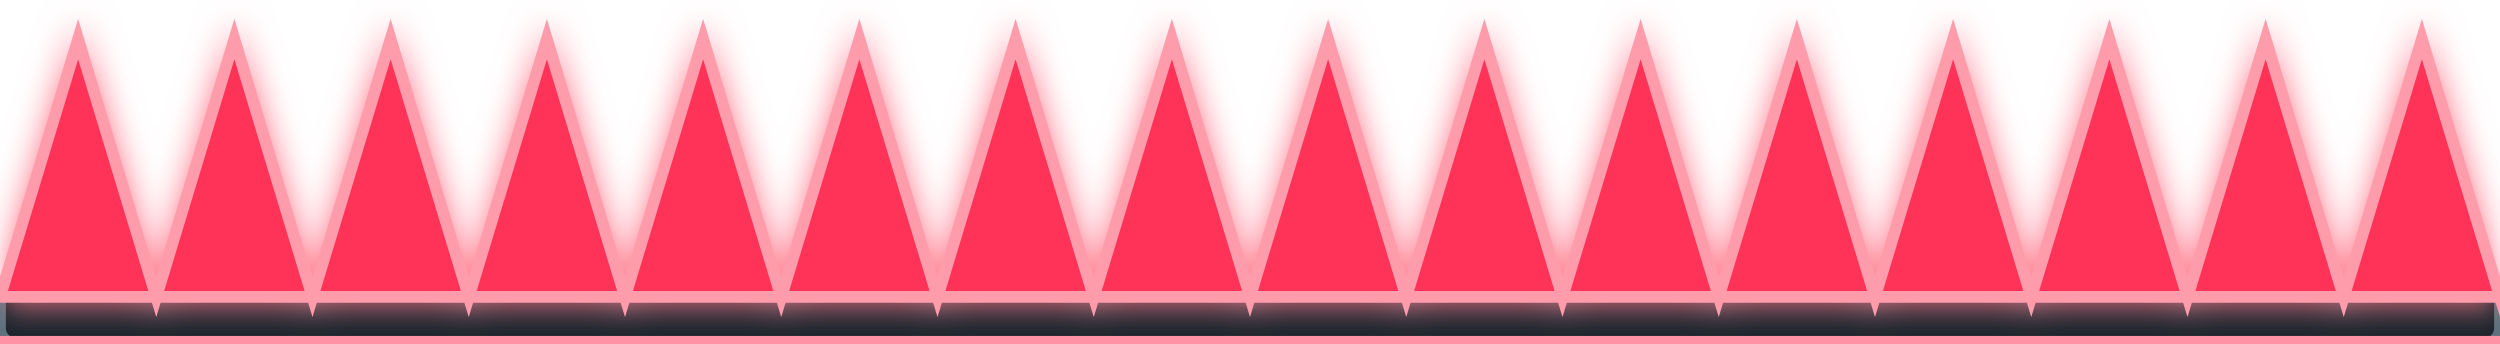
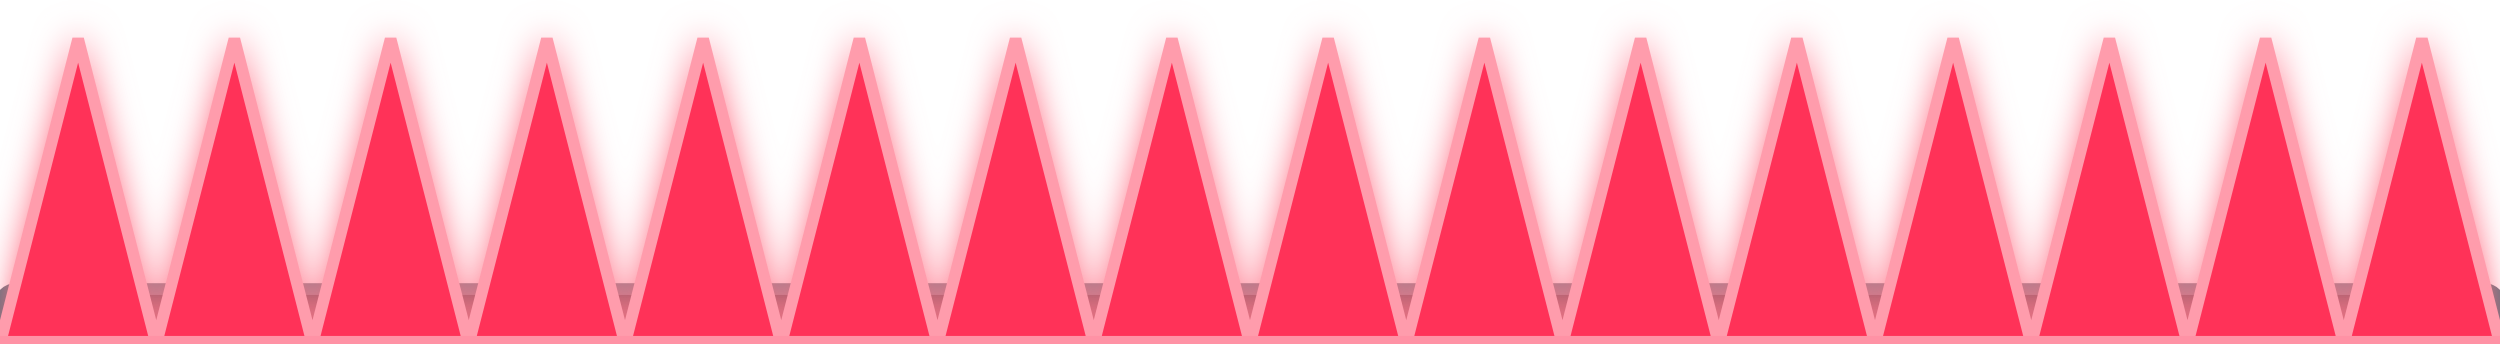
<svg xmlns="http://www.w3.org/2000/svg" width="320" height="44" viewBox="0 0 320 44">
  <defs>
    <filter id="g" x="-20%" y="-30%" width="140%" height="160%">
      <feGaussianBlur stdDeviation="2.2" result="b" />
      <feMerge>
        <feMergeNode in="b" />
        <feMergeNode in="SourceGraphic" />
      </feMerge>
    </filter>
  </defs>
  <rect y="37" width="320" height="7" rx="2" fill="#1a232b" stroke="#5c707c" stroke-width="1.5" />
-   <path d="M0 38 10 5l10 33 10-33 10 33 10-33 10 33 10-33 10 33 10-33 10 33 10-33 10 33 10-33 10 33 10-33 10 33 10-33 10 33 10-33 10 33 10-33 10 33 10-33 10 33 10-33 10 33 10-33 10 33 10-33 10 33 10-33 10 33 10-33 10 33Z" fill="#ff3159" stroke="#ff9cac" stroke-width="1.5" filter="url(#g)" />
+   <path d="M0 44L10 5l10 39 10-39 10 39 10-39 10 39 10-39 10 39 10-39 10 39 10-39 10 39 10-39 10 39 10-39 10 39 10-39 10 39 10-39 10 39 10-39 10 39 10-39 10 39 10-39 10 39 10-39 10 39 10-39 10 39 10-39 10 39Z" fill="#ff3159" stroke="#ff9cac" stroke-width="1.5" filter="url(#g)" />
  <path d="M0 44H320" stroke="#ff92a5" stroke-width="2" />
</svg>
